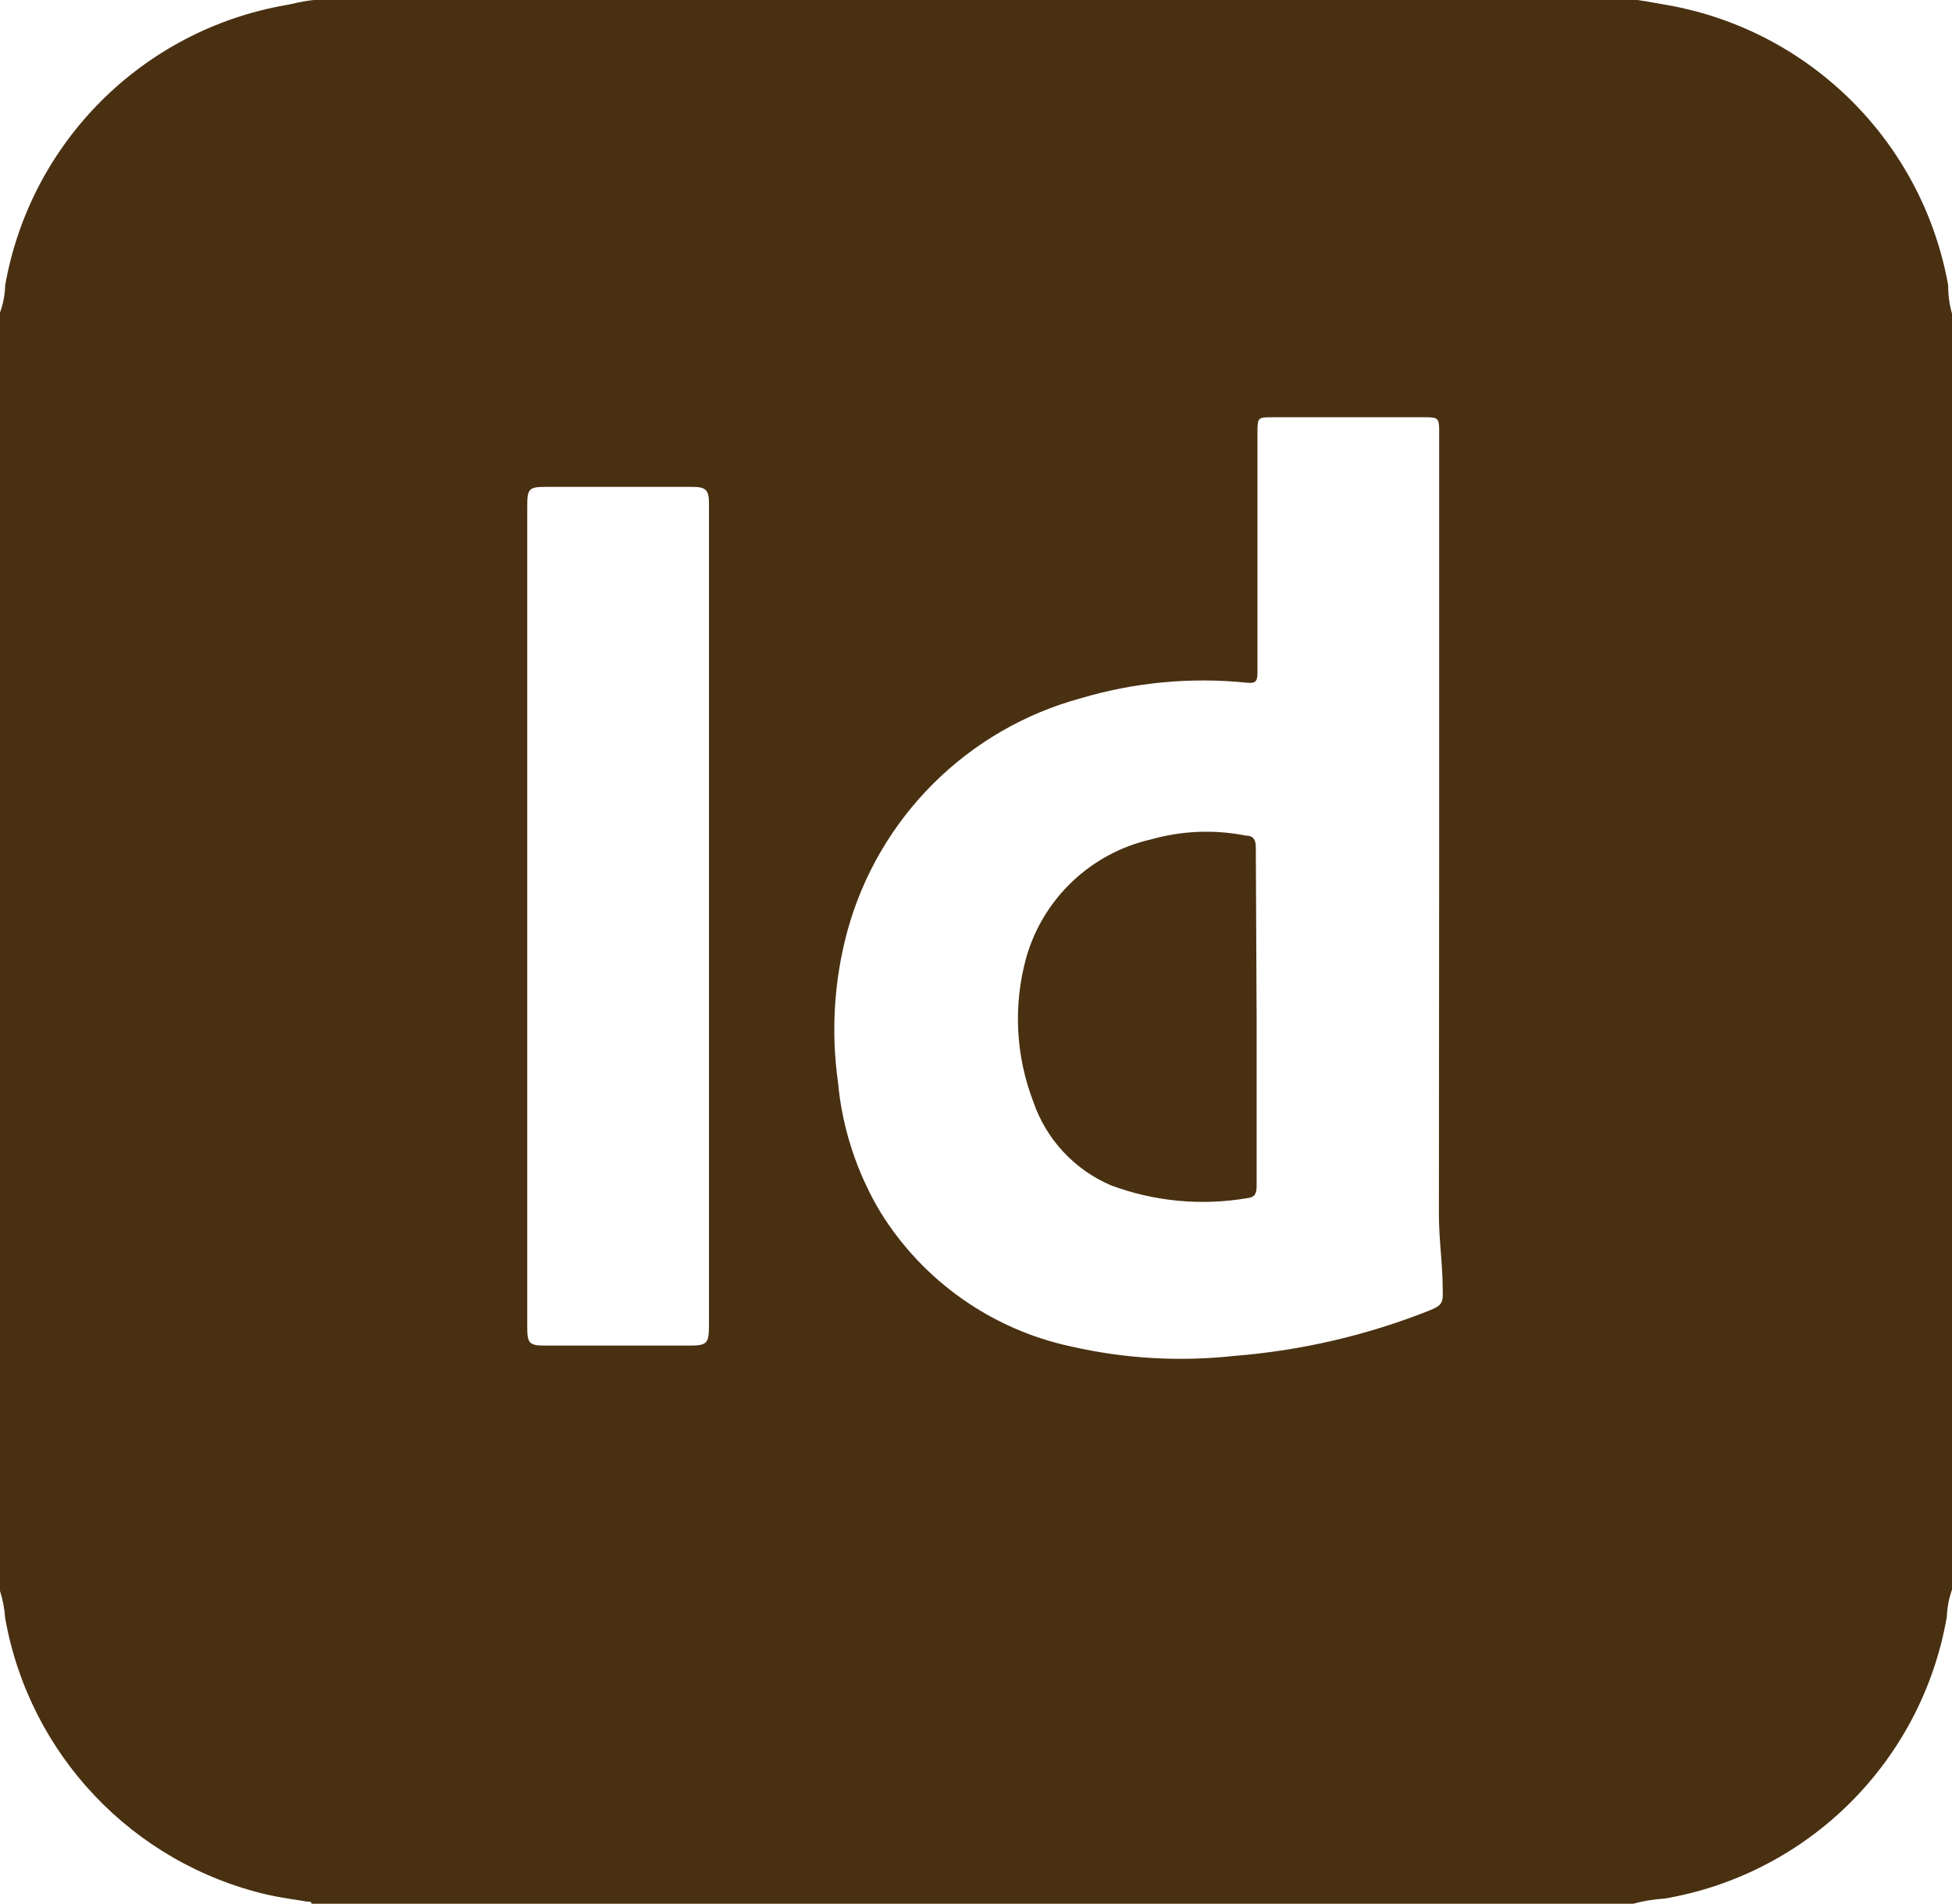
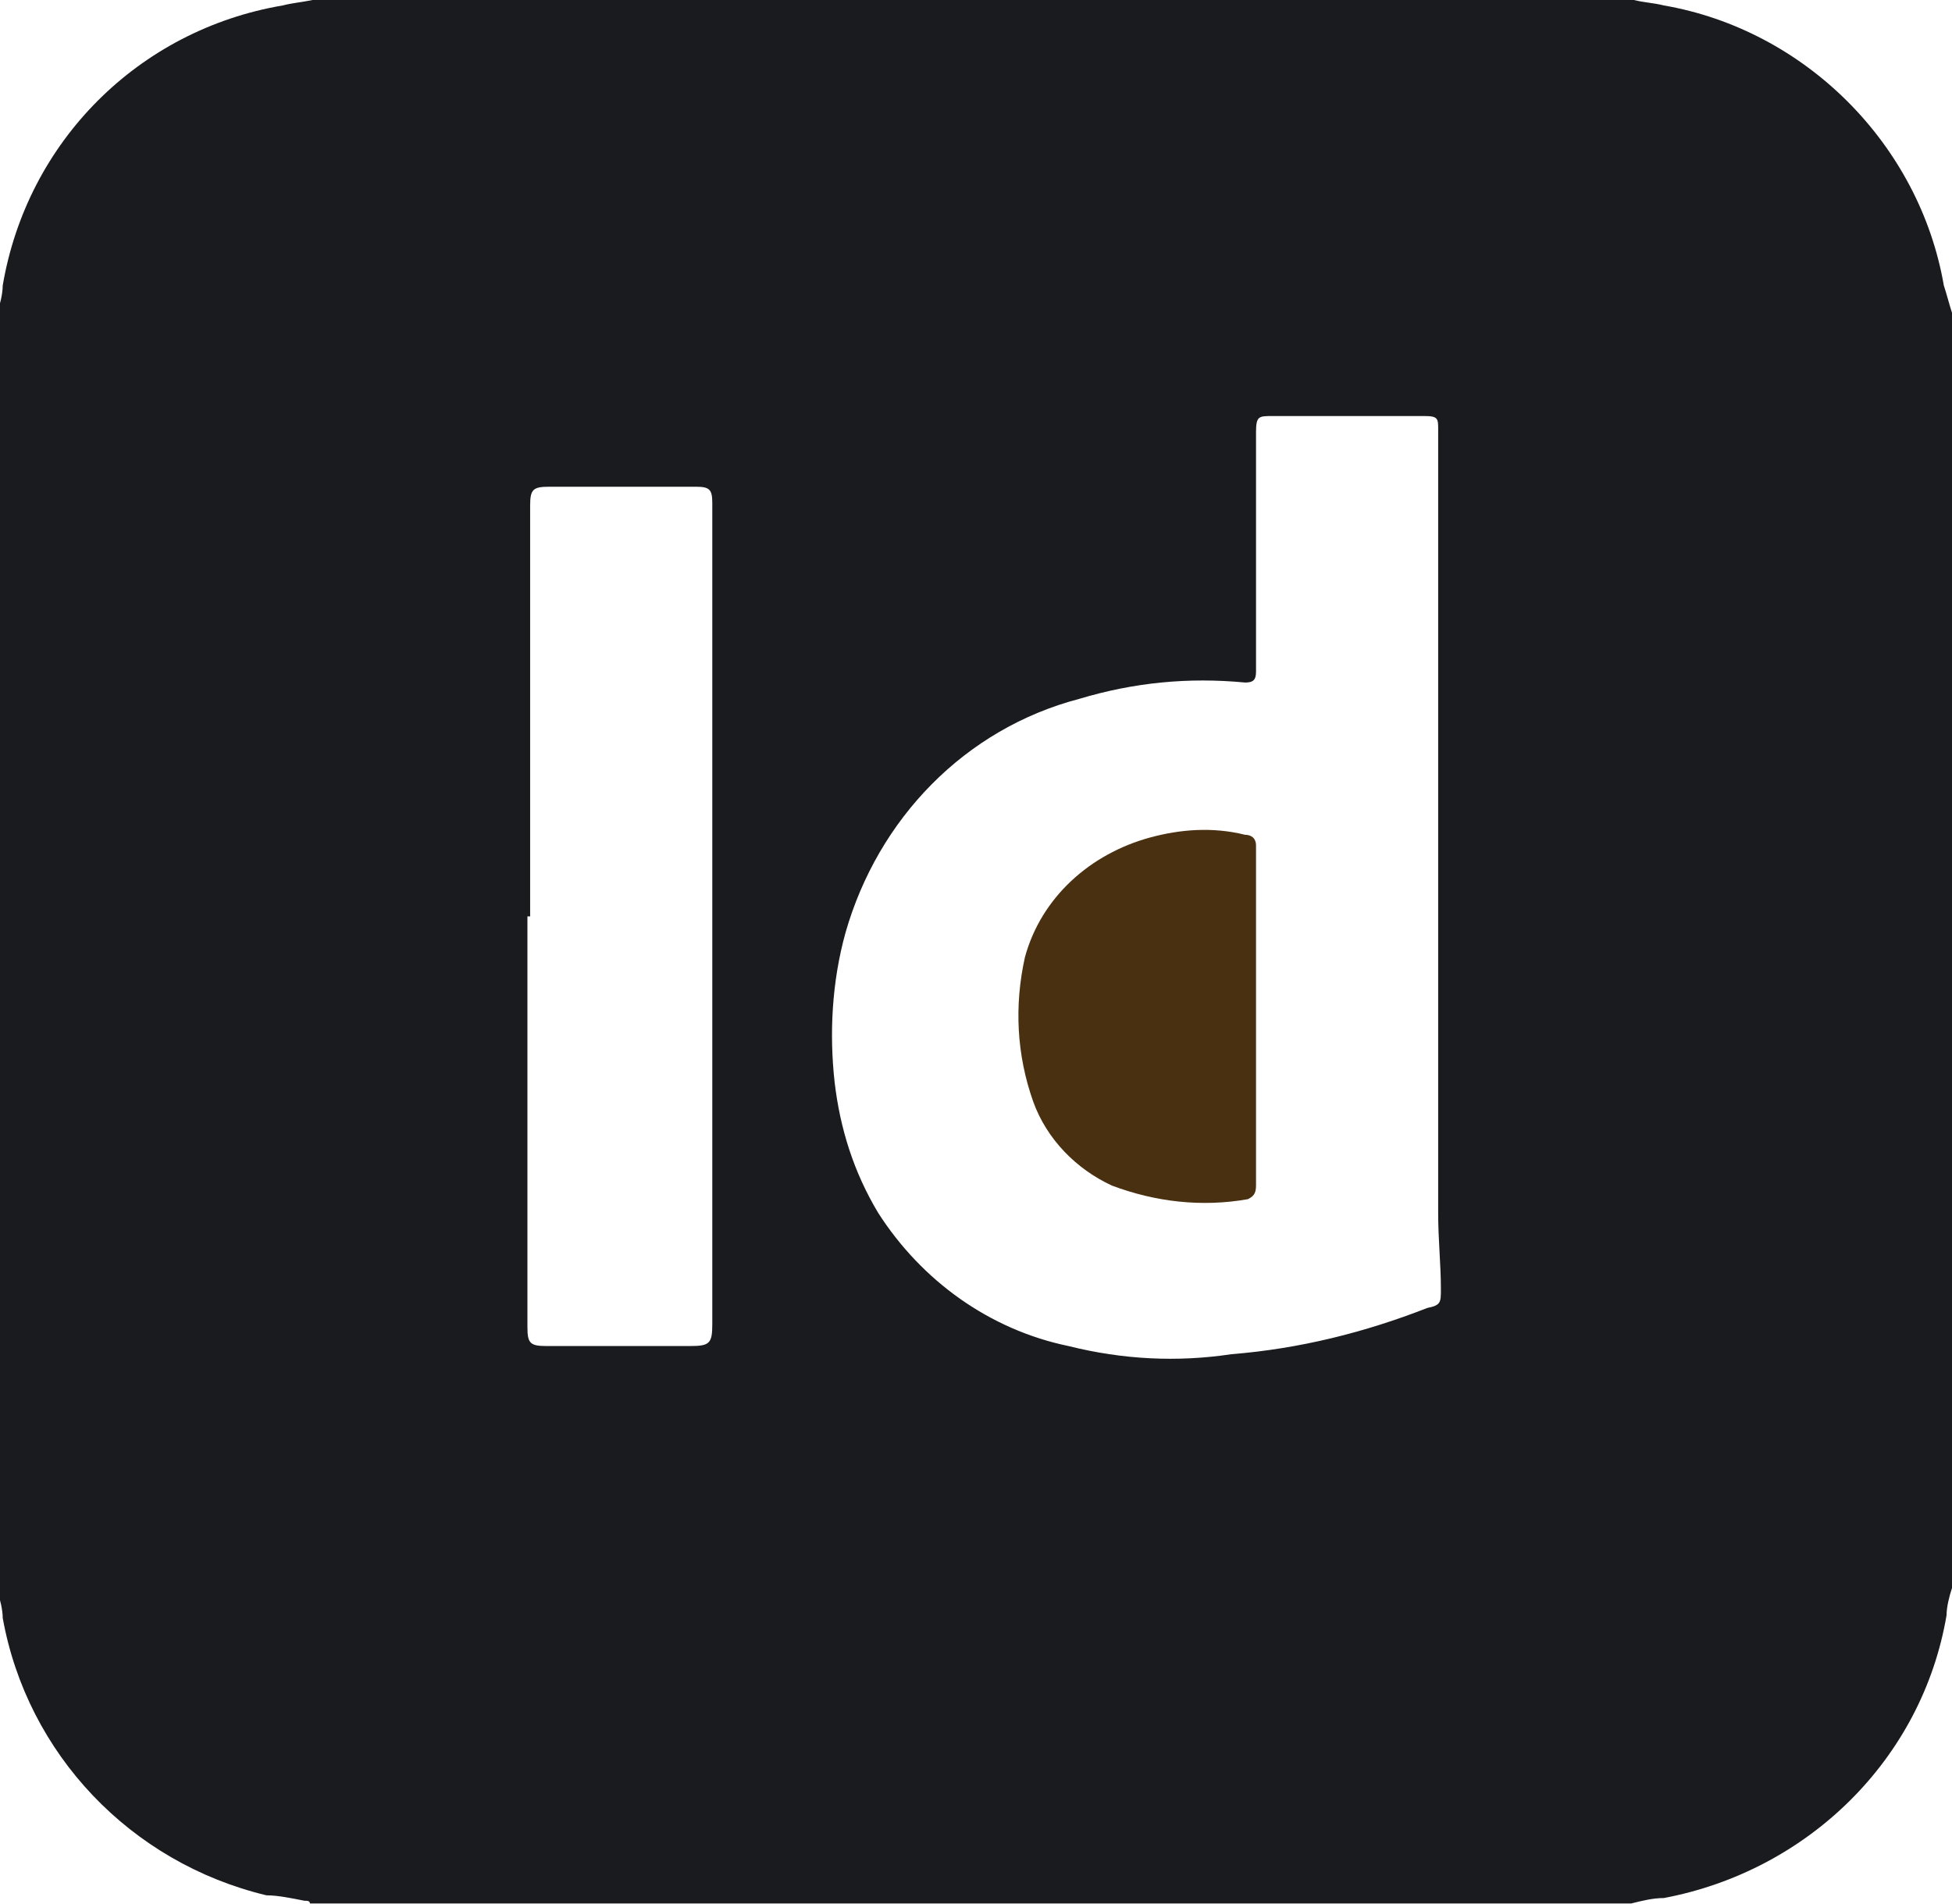
- <svg xmlns="http://www.w3.org/2000/svg" id="Layer_1" data-name="Layer 1" viewBox="0 0 71.75 69.99">
-   <defs>
-     <style>.cls-1{fill:#493011;}</style>
-   </defs>
-   <path class="cls-1" d="M71.77,11.54V58.45a3.41,3.41,0,0,0-.19,1A12.71,12.71,0,0,1,61.21,69.81a5.73,5.73,0,0,0-1.16.19H11.47c0-.1-.11-.07-.17-.08-.48-.08-1-.15-1.44-.25A12.72,12.72,0,0,1,.21,59.5a4.21,4.21,0,0,0-.19-1v-47a3.11,3.11,0,0,0,.19-1A12.7,12.7,0,0,1,10.51.2c.36-.06.5-.13,1.05-.19H60.21c.42.06.74.13,1.12.19a12.75,12.75,0,0,1,10.3,10.3A3.67,3.67,0,0,0,71.77,11.54ZM52.92,30.73h0V15.84c0-.45-.05-.49-.49-.49H46.8c-.54,0-.56,0-.56.56v8.84c0,.3-.06.39-.38.36a15.78,15.78,0,0,0-6.11.57,12.22,12.22,0,0,0-8.58,8.55,13.87,13.87,0,0,0-.35,5.55,11.33,11.33,0,0,0,1.56,4.79,10.93,10.93,0,0,0,7,4.94,18.07,18.07,0,0,0,6,.35,24.7,24.7,0,0,0,7.18-1.67c.46-.19.51-.27.49-.77,0-.92-.14-1.84-.14-2.76ZM19.4,33.68V48.81c0,.59.08.67.66.67h5.26c.69,0,.76-.06.76-.76V18.51c0-.49-.12-.6-.61-.6H20.08c-.61,0-.68.07-.68.68Z" transform="translate(-0.02 -0.01)" />
-   <path class="cls-1" d="M46.21,37.4v6.21c0,.28-.06.42-.35.45a9.68,9.68,0,0,1-5-.47A5.16,5.16,0,0,1,38,40.51a8.48,8.48,0,0,1-.26-5.29,6.2,6.2,0,0,1,4.59-4.35,7.45,7.45,0,0,1,3.48-.14c.25,0,.37.12.37.42Z" transform="translate(-0.02 -0.01)" />
+ <svg xmlns="http://www.w3.org/2000/svg" version="1.1" id="Layer_1" x="0px" y="0px" viewBox="0 0 71.8 70" style="enable-background:new 0 0 71.8 70;" xml:space="preserve">
+   <style type="text/css">
+ 	.st0{fill:#1A1B1F;}
+ 	.st1{fill:#493011;}
+ </style>
+   <path class="st0" d="M71.8,11.5v46.9c-0.1,0.3-0.2,0.7-0.2,1c-0.9,5.3-5.1,9.4-10.4,10.4c-0.4,0-0.8,0.1-1.2,0.2H11.4  c0-0.1-0.1-0.1-0.2-0.1c-0.5-0.1-1-0.2-1.4-0.2c-5-1.2-8.8-5.2-9.7-10.2c0-0.3-0.1-0.7-0.2-1v-47c0.1-0.3,0.2-0.7,0.2-1  c0.9-5.3,5-9.4,10.3-10.3C10.8,0.1,11,0.1,11.5,0h48.6c0.4,0.1,0.7,0.1,1.1,0.2c5.2,0.9,9.4,5.1,10.3,10.3  C71.6,10.8,71.7,11.2,71.8,11.5z M52.9,30.7L52.9,30.7V15.8c0-0.4,0-0.5-0.5-0.5h-5.6c-0.5,0-0.6,0-0.6,0.6v8.8  c0,0.3-0.1,0.4-0.4,0.4c-2.1-0.2-4.1,0-6.1,0.6c-4.2,1.1-7.4,4.4-8.6,8.6c-0.5,1.8-0.6,3.7-0.4,5.5c0.2,1.7,0.7,3.3,1.6,4.8  c1.6,2.5,4.1,4.3,7,4.9c2,0.5,4,0.6,6,0.3c2.5-0.2,4.9-0.8,7.2-1.7C53,48,53,47.9,53,47.4c0-0.9-0.1-1.8-0.1-2.8L52.9,30.7z   M19.4,33.7v15.1c0,0.6,0.1,0.7,0.7,0.7h5.3c0.7,0,0.8-0.1,0.8-0.8V18.5c0-0.5-0.1-0.6-0.6-0.6h-5.4c-0.6,0-0.7,0.1-0.7,0.7V33.7z" />
+   <path class="st1" d="M46.2,37.4v6.2c0,0.3-0.1,0.4-0.3,0.5c-1.7,0.3-3.4,0.1-5-0.5c-1.3-0.6-2.4-1.7-2.9-3.1  c-0.6-1.7-0.7-3.5-0.3-5.3c0.6-2.2,2.4-3.8,4.6-4.4c1.1-0.3,2.3-0.4,3.5-0.1c0.2,0,0.4,0.1,0.4,0.4L46.2,37.4z" />
</svg>
